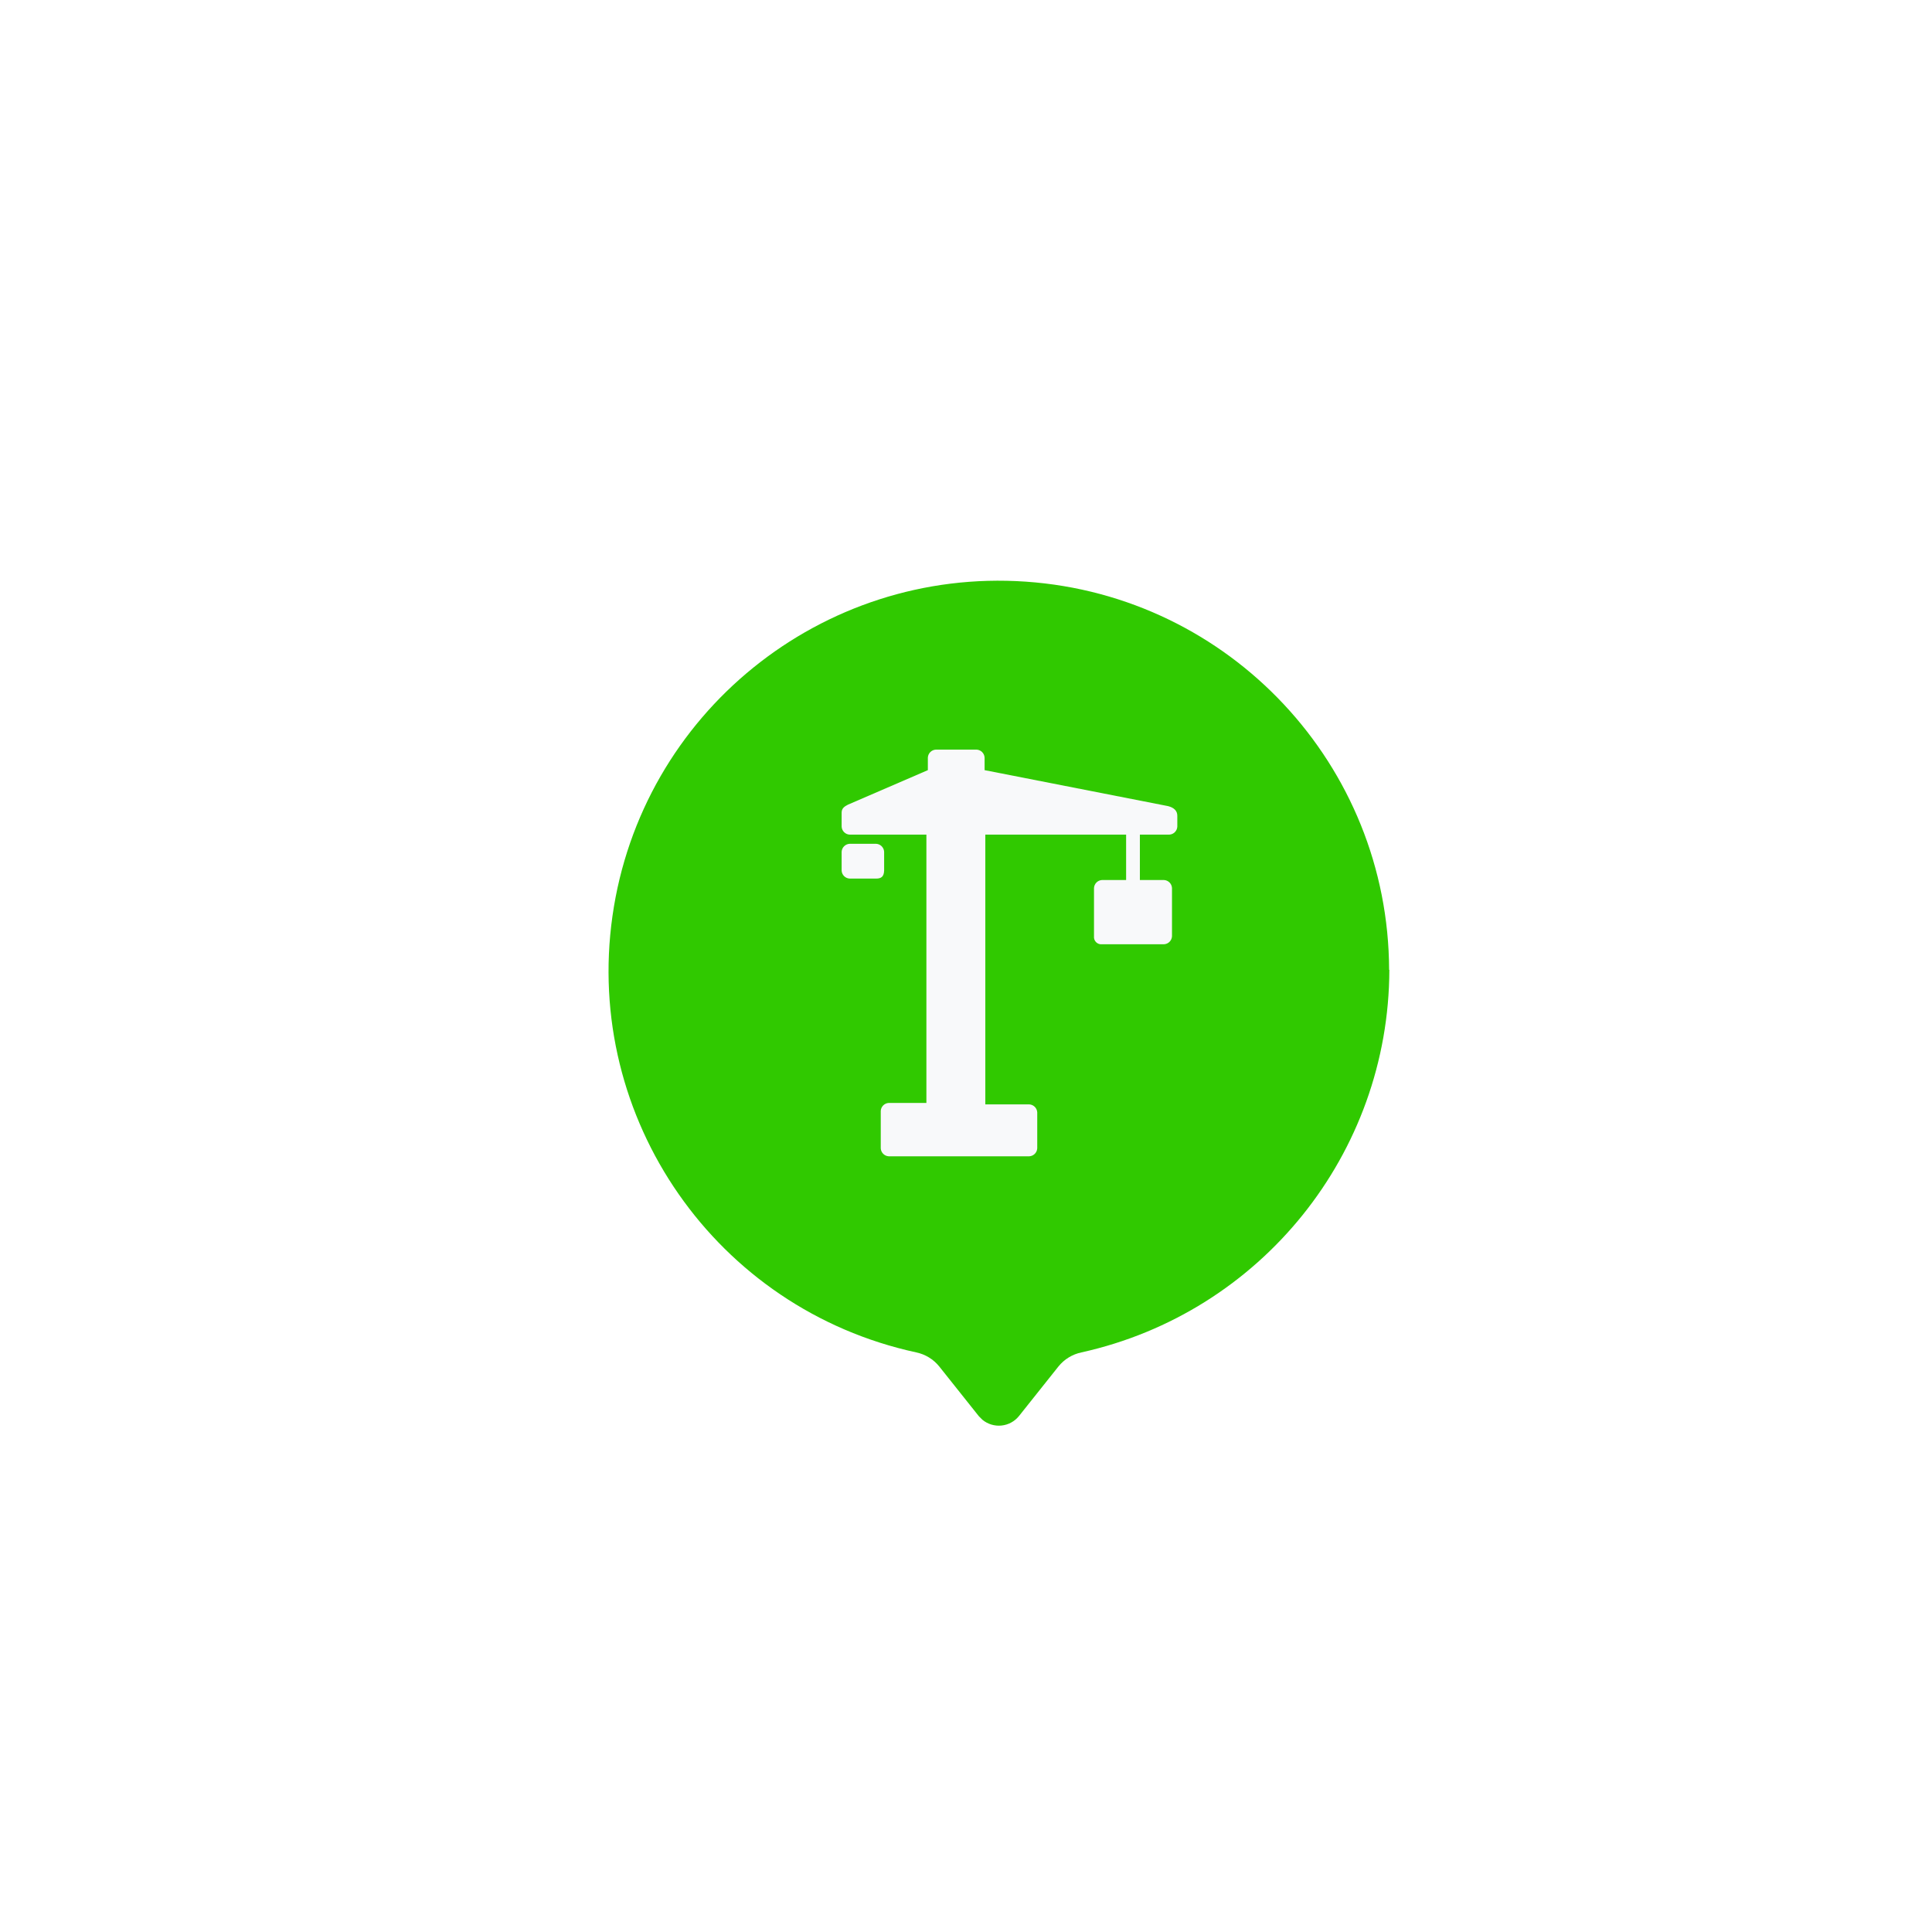
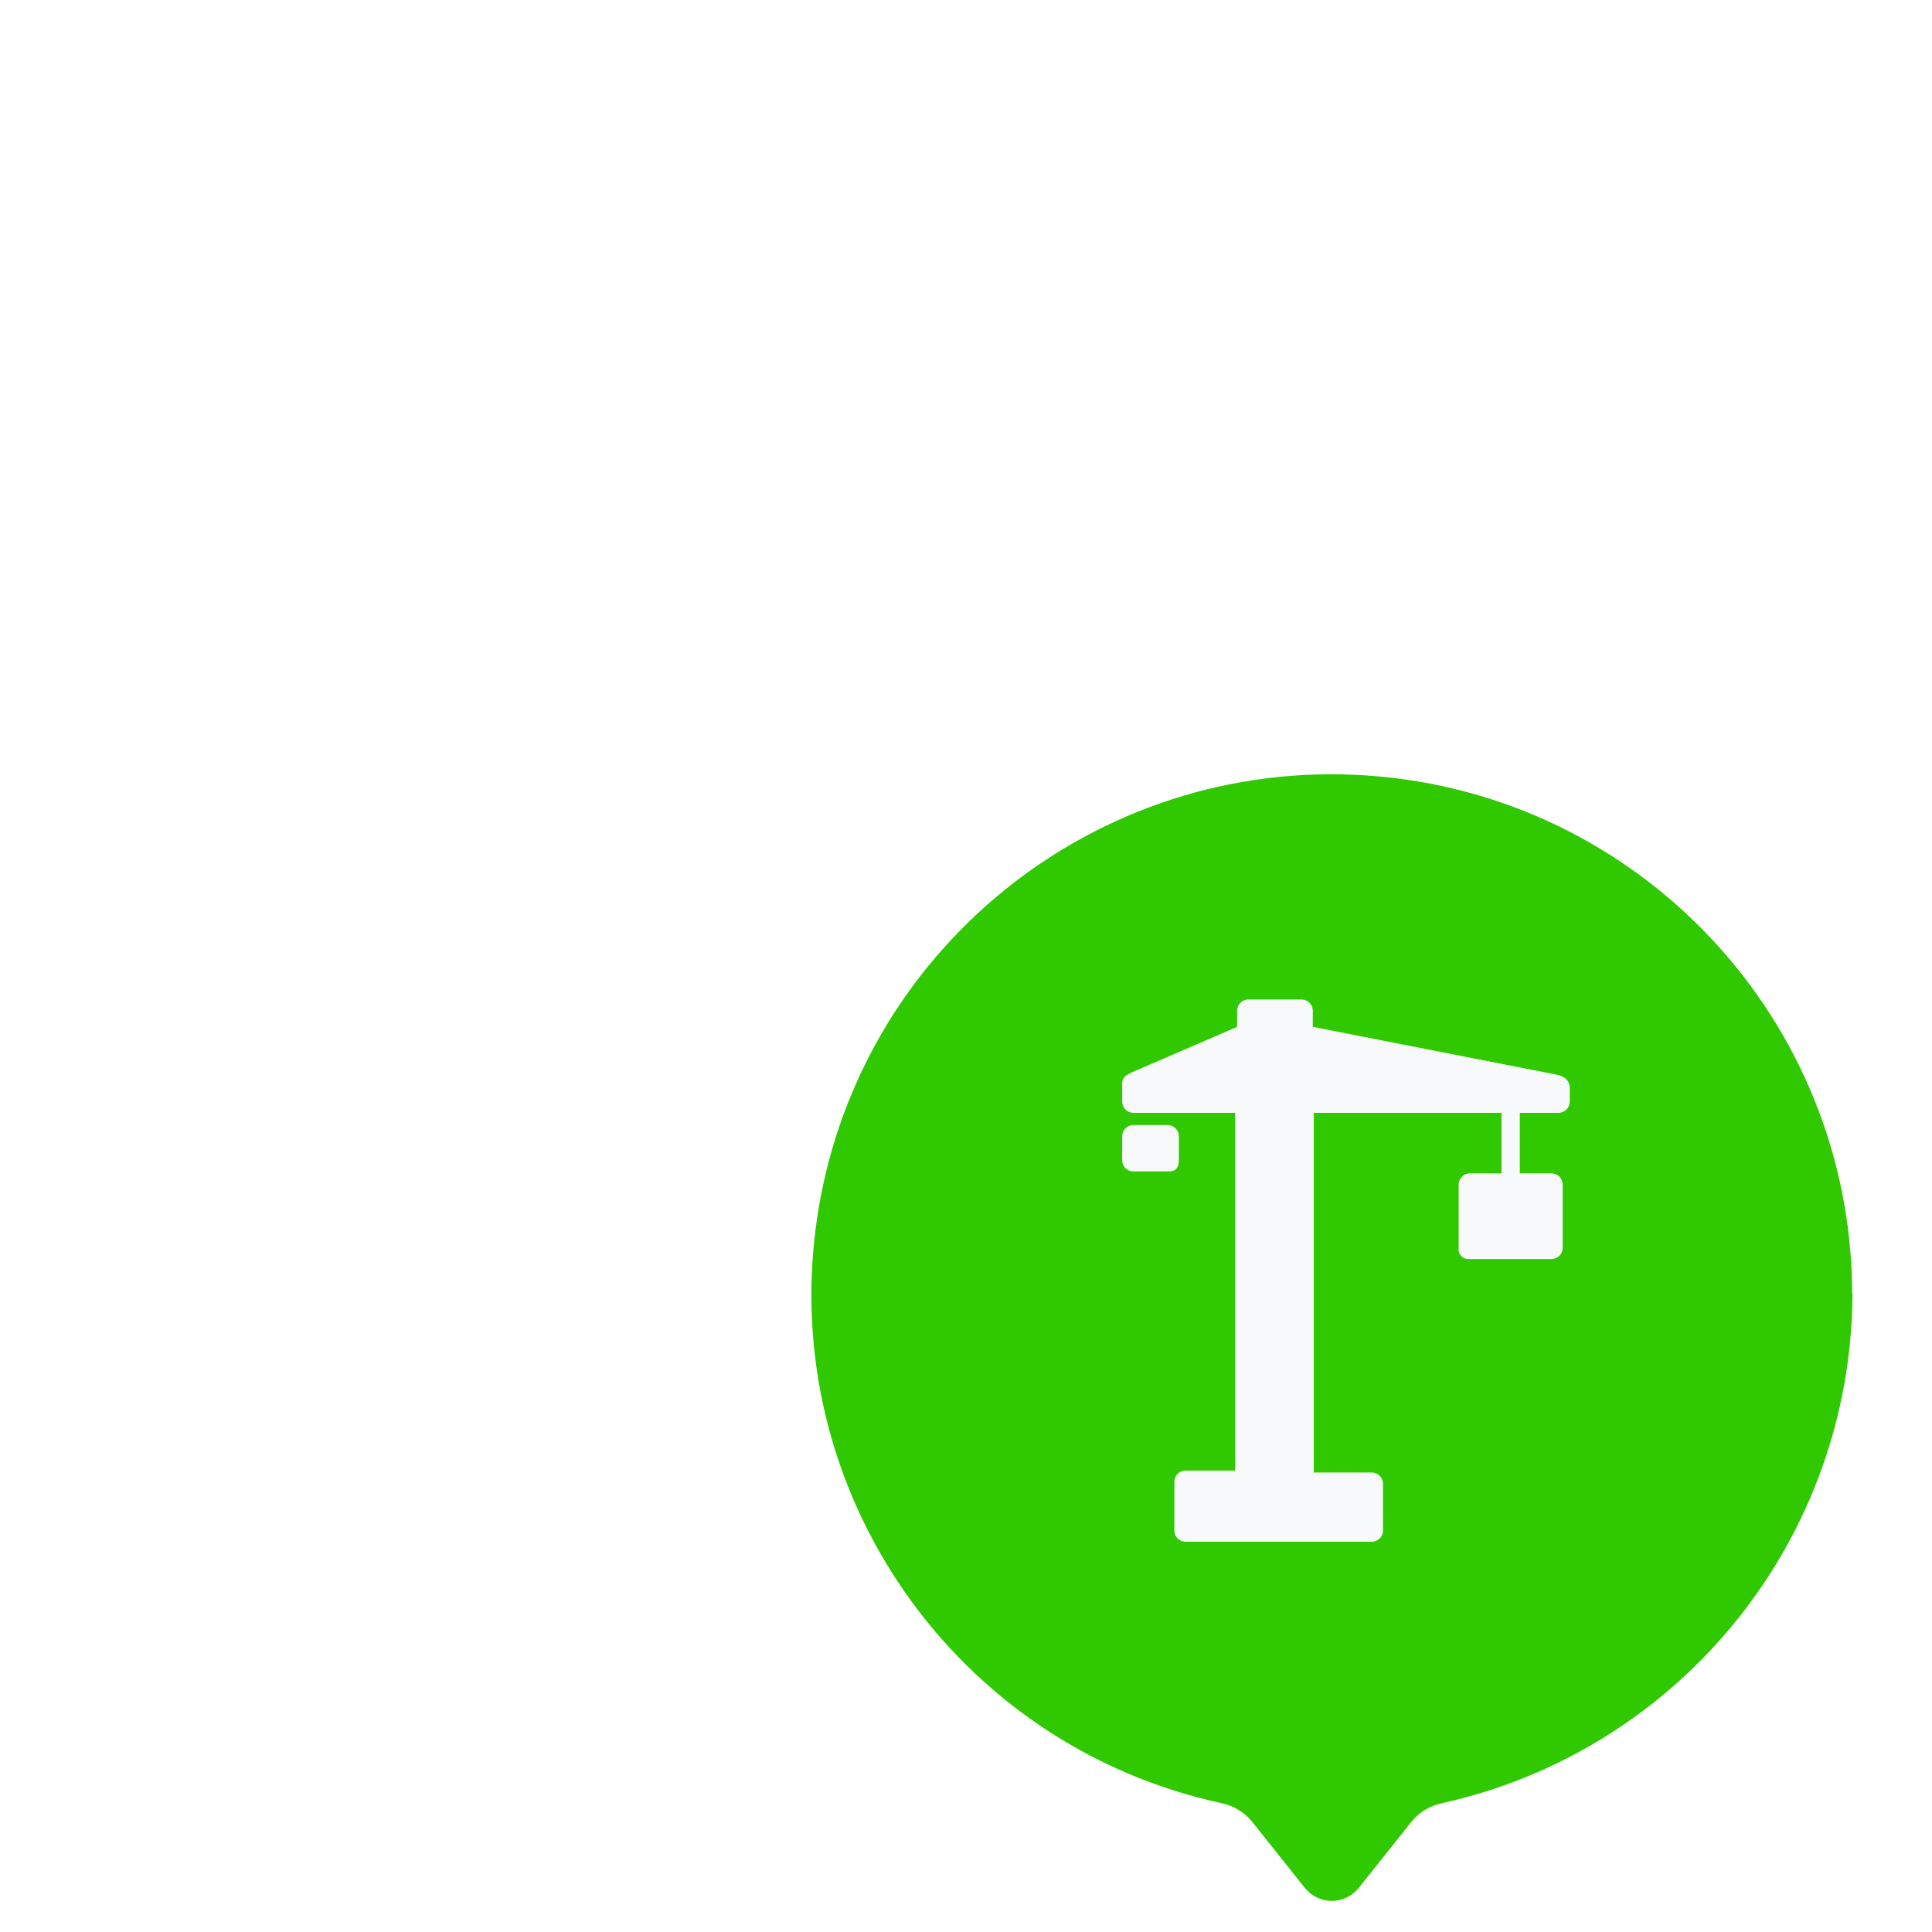
- <svg xmlns="http://www.w3.org/2000/svg" id="Layer_2" data-name="Layer 2" width="60" height="60" viewBox="0 0 80 80">
+ <svg xmlns="http://www.w3.org/2000/svg" id="Layer_2" data-name="Layer 2" width="80" height="80" viewBox="0 0 60 60">
  <circle cx="40.5" cy="40.5" style="text-align: center" width="3" height="3" fill="none" stroke="#fcfc0058" stroke-width="40">
    <animate accumulate="none" additive="replace" attributeName="r" begin="0s" calcMode="linear" dur="1s" fill="remove" from="1" repeatCount="indefinite" restart="always" to="12">
				</animate>
    <animate accumulate="none" additive="replace" attributeName="opacity" begin="0s" calcMode="linear" dur="1s" fill="remove" from="2" repeatCount="indefinite" restart="always" to="0">
				</animate>
  </circle>
  <path d="M57.53,40.16A16.27,16.27,0,0,1,44.78,56a1.66,1.66,0,0,0-.95.58l-1.64,2.06a1.07,1.07,0,0,1-1.51.15l-.15-.15-1.64-2.06a1.66,1.66,0,0,0-.95-.58A16.16,16.16,0,1,1,57.52,40.16Z" style="fill: #30c900" />
  <path d="M48.75,33.78v.45a.35.35,0,0,1-.33.33H47.2v1.88h1a.35.35,0,0,1,.33.33v2a.35.35,0,0,1-.33.33H45.63a.3.3,0,0,1-.33-.33v-2a.35.35,0,0,1,.33-.33h1V34.56H40.8V45.73h1.82a.35.35,0,0,1,.33.33v1.49a.35.35,0,0,1-.33.33H36.8a.35.35,0,0,1-.33-.33V46a.35.35,0,0,1,.33-.33h1.56V34.56H35.18a.35.35,0,0,1-.33-.33v-.58c0-.19.13-.26.26-.33l3.31-1.43v-.52a.35.35,0,0,1,.33-.33h1.69a.35.35,0,0,1,.33.33v.52l7.6,1.49Q48.75,33.48,48.75,33.78Z" style="fill: #f8f9fa" />
  <path d="M36.28,36.38h-1.1a.35.35,0,0,1-.33-.33v-.78a.35.35,0,0,1,.33-.33h1.1a.35.35,0,0,1,.33.33v.78C36.6,36.31,36.48,36.38,36.28,36.38Z" style="fill: #f8f9fa" />
</svg>
